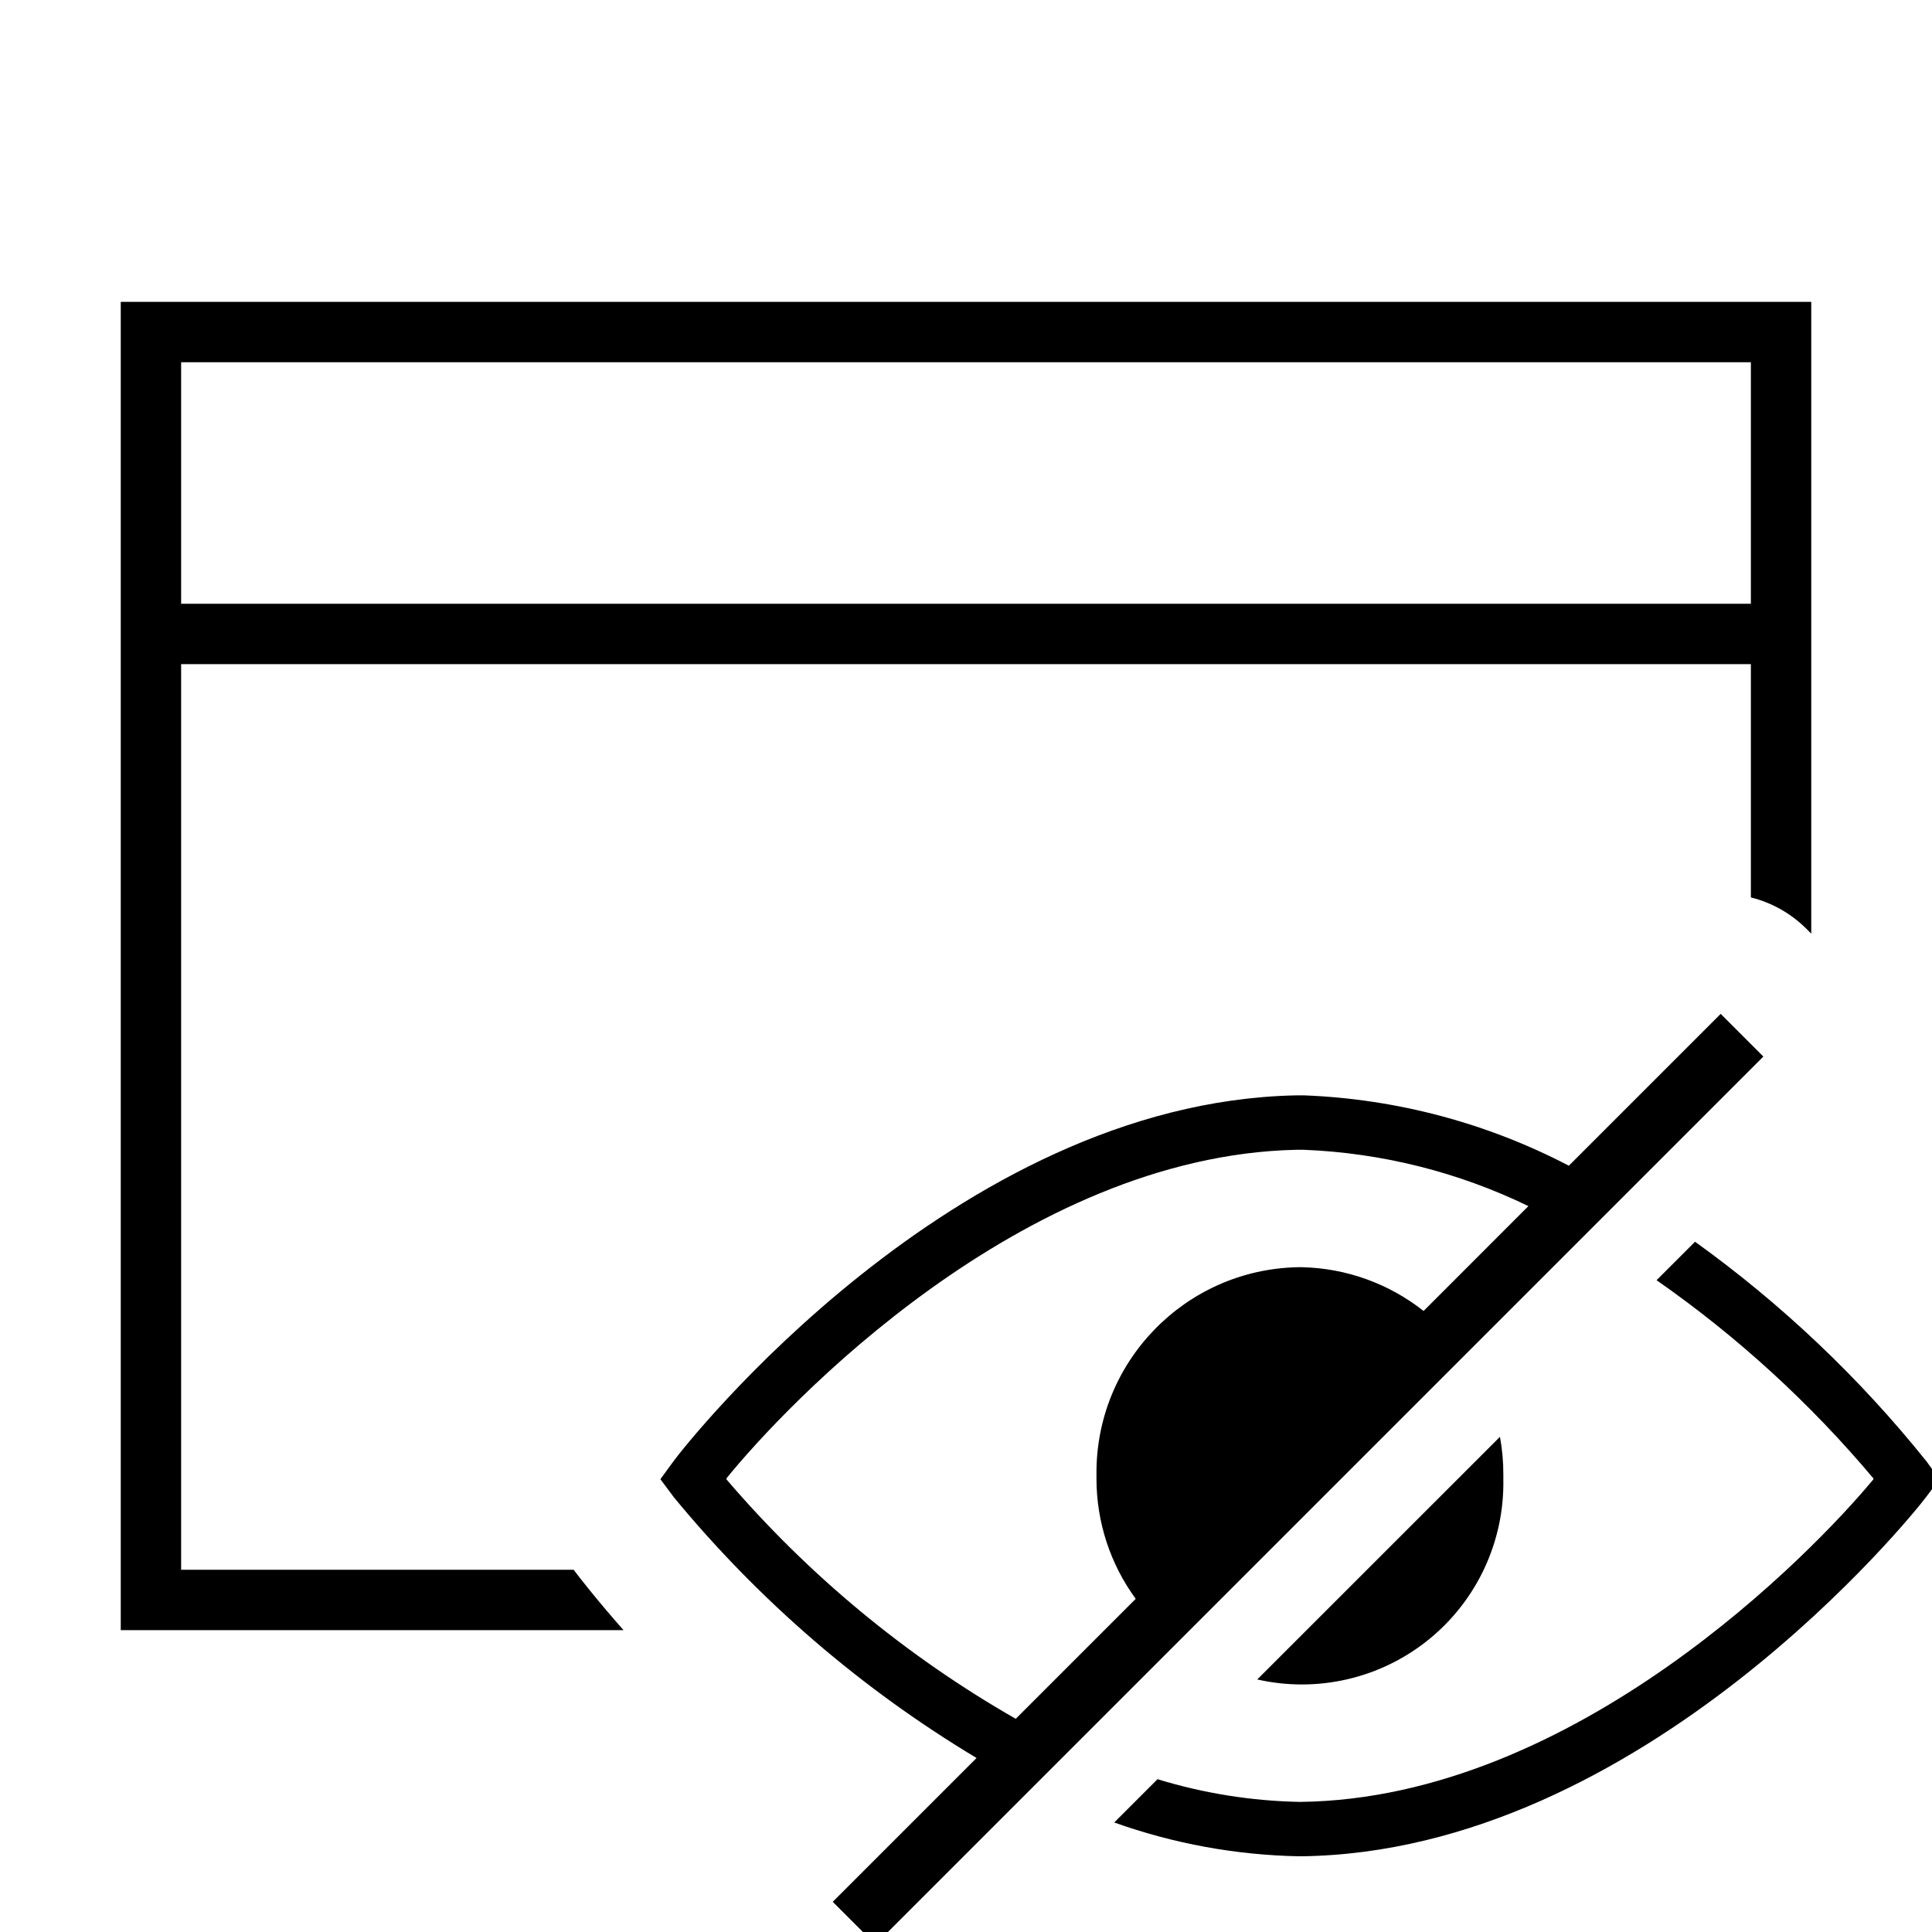
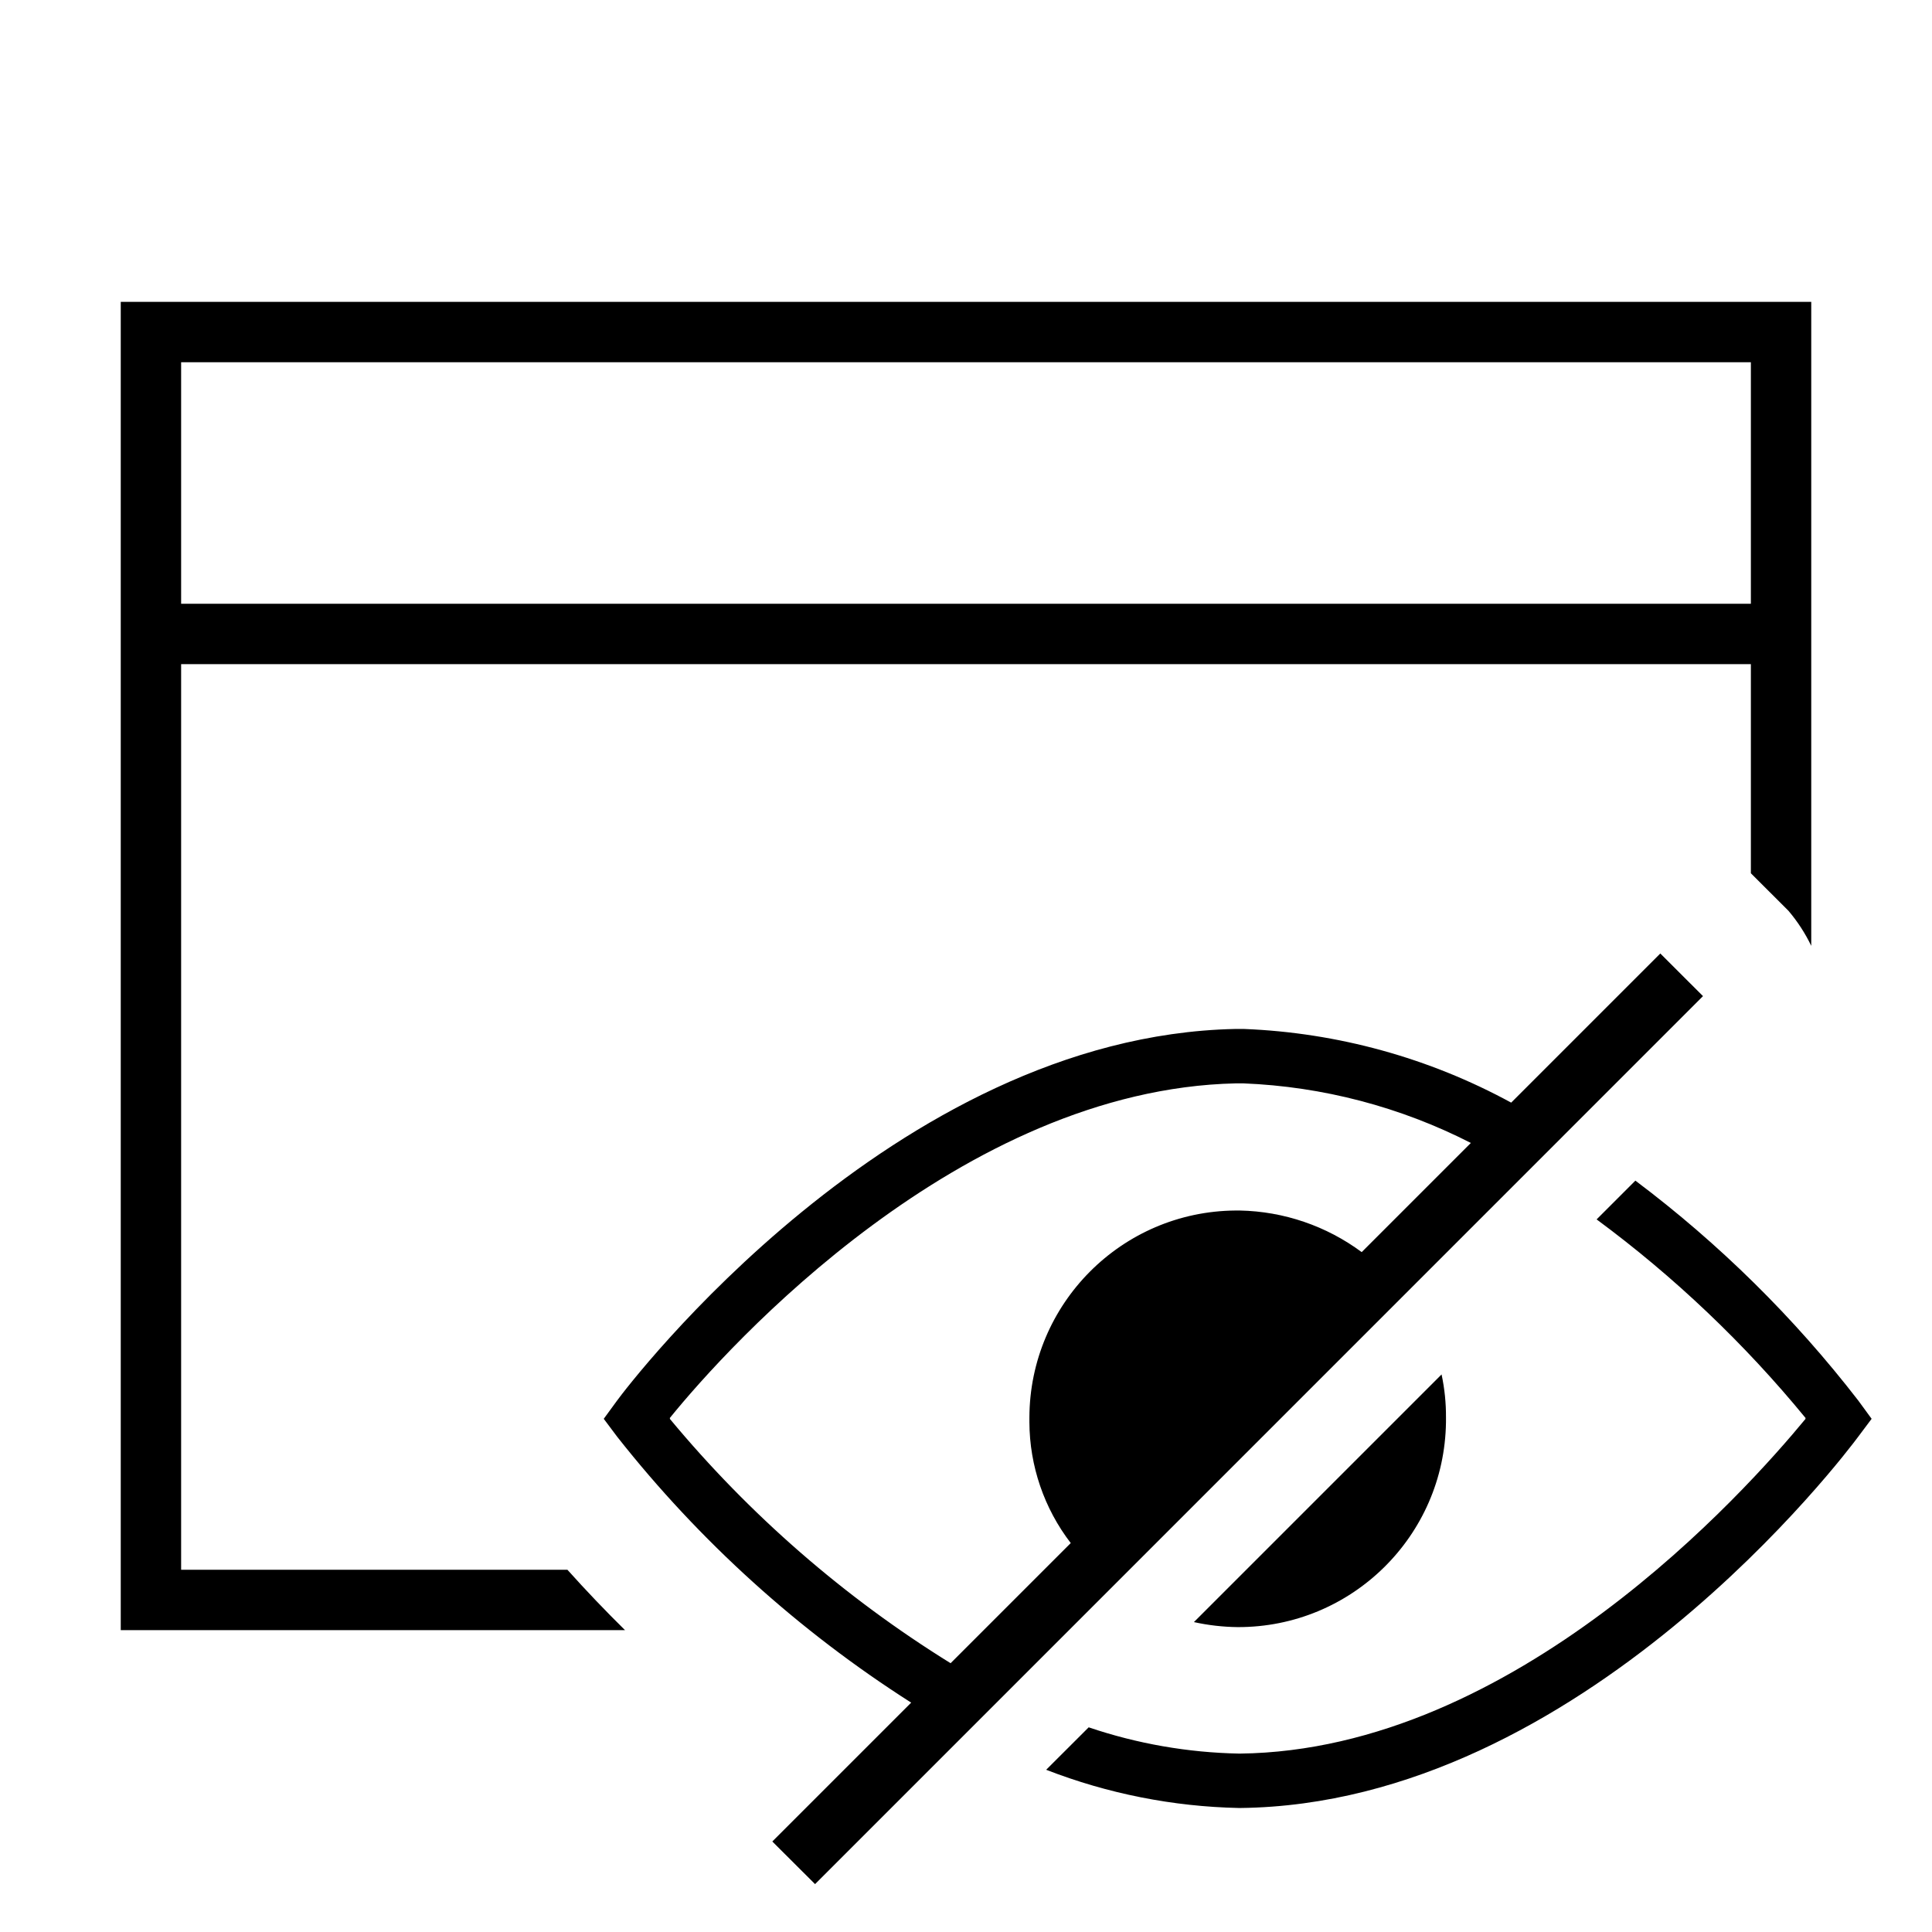
- <svg xmlns="http://www.w3.org/2000/svg" viewBox="0 0 32 32">
-   <path d="M3 26V11h26v3.864a1.982 1.982 0 0 1 .915.515l.085.085V5H2v22h8.327c-.461-.523-.751-.9-.826-1zM3 6h26v4H3zm21.844 17.798a3.39 3.39 0 0 1 .056.626v.076a3.337 3.337 0 0 1-4.076 3.317zm7.06.4l.22.302-.224.299c-.187.252-4.695 5.884-10.358 5.947h-.022a9.656 9.656 0 0 1-3.065-.56l.717-.717a8.603 8.603 0 0 0 2.352.376h.014c4.552-.054 8.5-4.143 9.493-5.345l-.005-.006.005-.005a18.552 18.552 0 0 0-3.593-3.285l.637-.637a19.49 19.49 0 0 1 3.829 3.632zM29.207 17.5l-.707-.707-2.515 2.515a10.341 10.341 0 0 0-4.377-1.165h-.155c-5.662.123-10.11 5.802-10.295 6.056l-.22.301.223.299a19.46 19.46 0 0 0 5.014 4.319L13.793 31.5l.707.707zm-17.176 7l.005-.006-.005-.006c.979-1.211 4.884-5.342 9.436-5.444h.128a9.382 9.382 0 0 1 3.72.933l-1.736 1.737a3.367 3.367 0 0 0-2.013-.725h-.07a3.404 3.404 0 0 0-3.335 3.435v.076a3.371 3.371 0 0 0 .65 1.982l-1.987 1.987A18.193 18.193 0 0 1 12.03 24.5z" />
+ <svg xmlns="http://www.w3.org/2000/svg" id="icons" viewBox="0 0 32 32">
+   <path d="M9.398 26H3V11h26v3.464l.622.621a2.726 2.726 0 0 1 .378.581V5H2v22h8.352a22.583 22.583 0 0 1-.954-1zM3 6h26v4H3zm20.877 16.765a3.306 3.306 0 0 1 .073.715v.076a3.441 3.441 0 0 1-3.451 3.394 3.547 3.547 0 0 1-.724-.083zm6.903.434l.22.301-.224.299c-.187.252-4.57 6.084-10.234 6.147h-.022a9.359 9.359 0 0 1-3.192-.633l.704-.703a8.265 8.265 0 0 0 2.492.435h.014c4.552-.054 8.377-4.343 9.368-5.545l-.004-.006.005-.006a19.33 19.33 0 0 0-3.462-3.291l.642-.642a19.358 19.358 0 0 1 3.693 3.644zm-2.573-6.7l-.707-.706-2.47 2.47a10.082 10.082 0 0 0-4.422-1.22h-.155c-5.662.123-10.048 5.902-10.233 6.156L10 23.5l.224.299a19.64 19.64 0 0 0 4.868 4.402l-2.3 2.3.708.706zM11.094 23.5l.004-.006-.005-.006c.98-1.211 4.822-5.442 9.374-5.544h.128a9.075 9.075 0 0 1 3.767.987l-1.808 1.808a3.506 3.506 0 0 0-2.018-.689h-.072a3.44 3.44 0 0 0-3.414 3.43v.076a3.31 3.31 0 0 0 .685 2.002l-1.99 1.99a19.166 19.166 0 0 1-4.651-4.048z" />
  <path fill="none" d="M0 0h32v32H0z" />
</svg>
